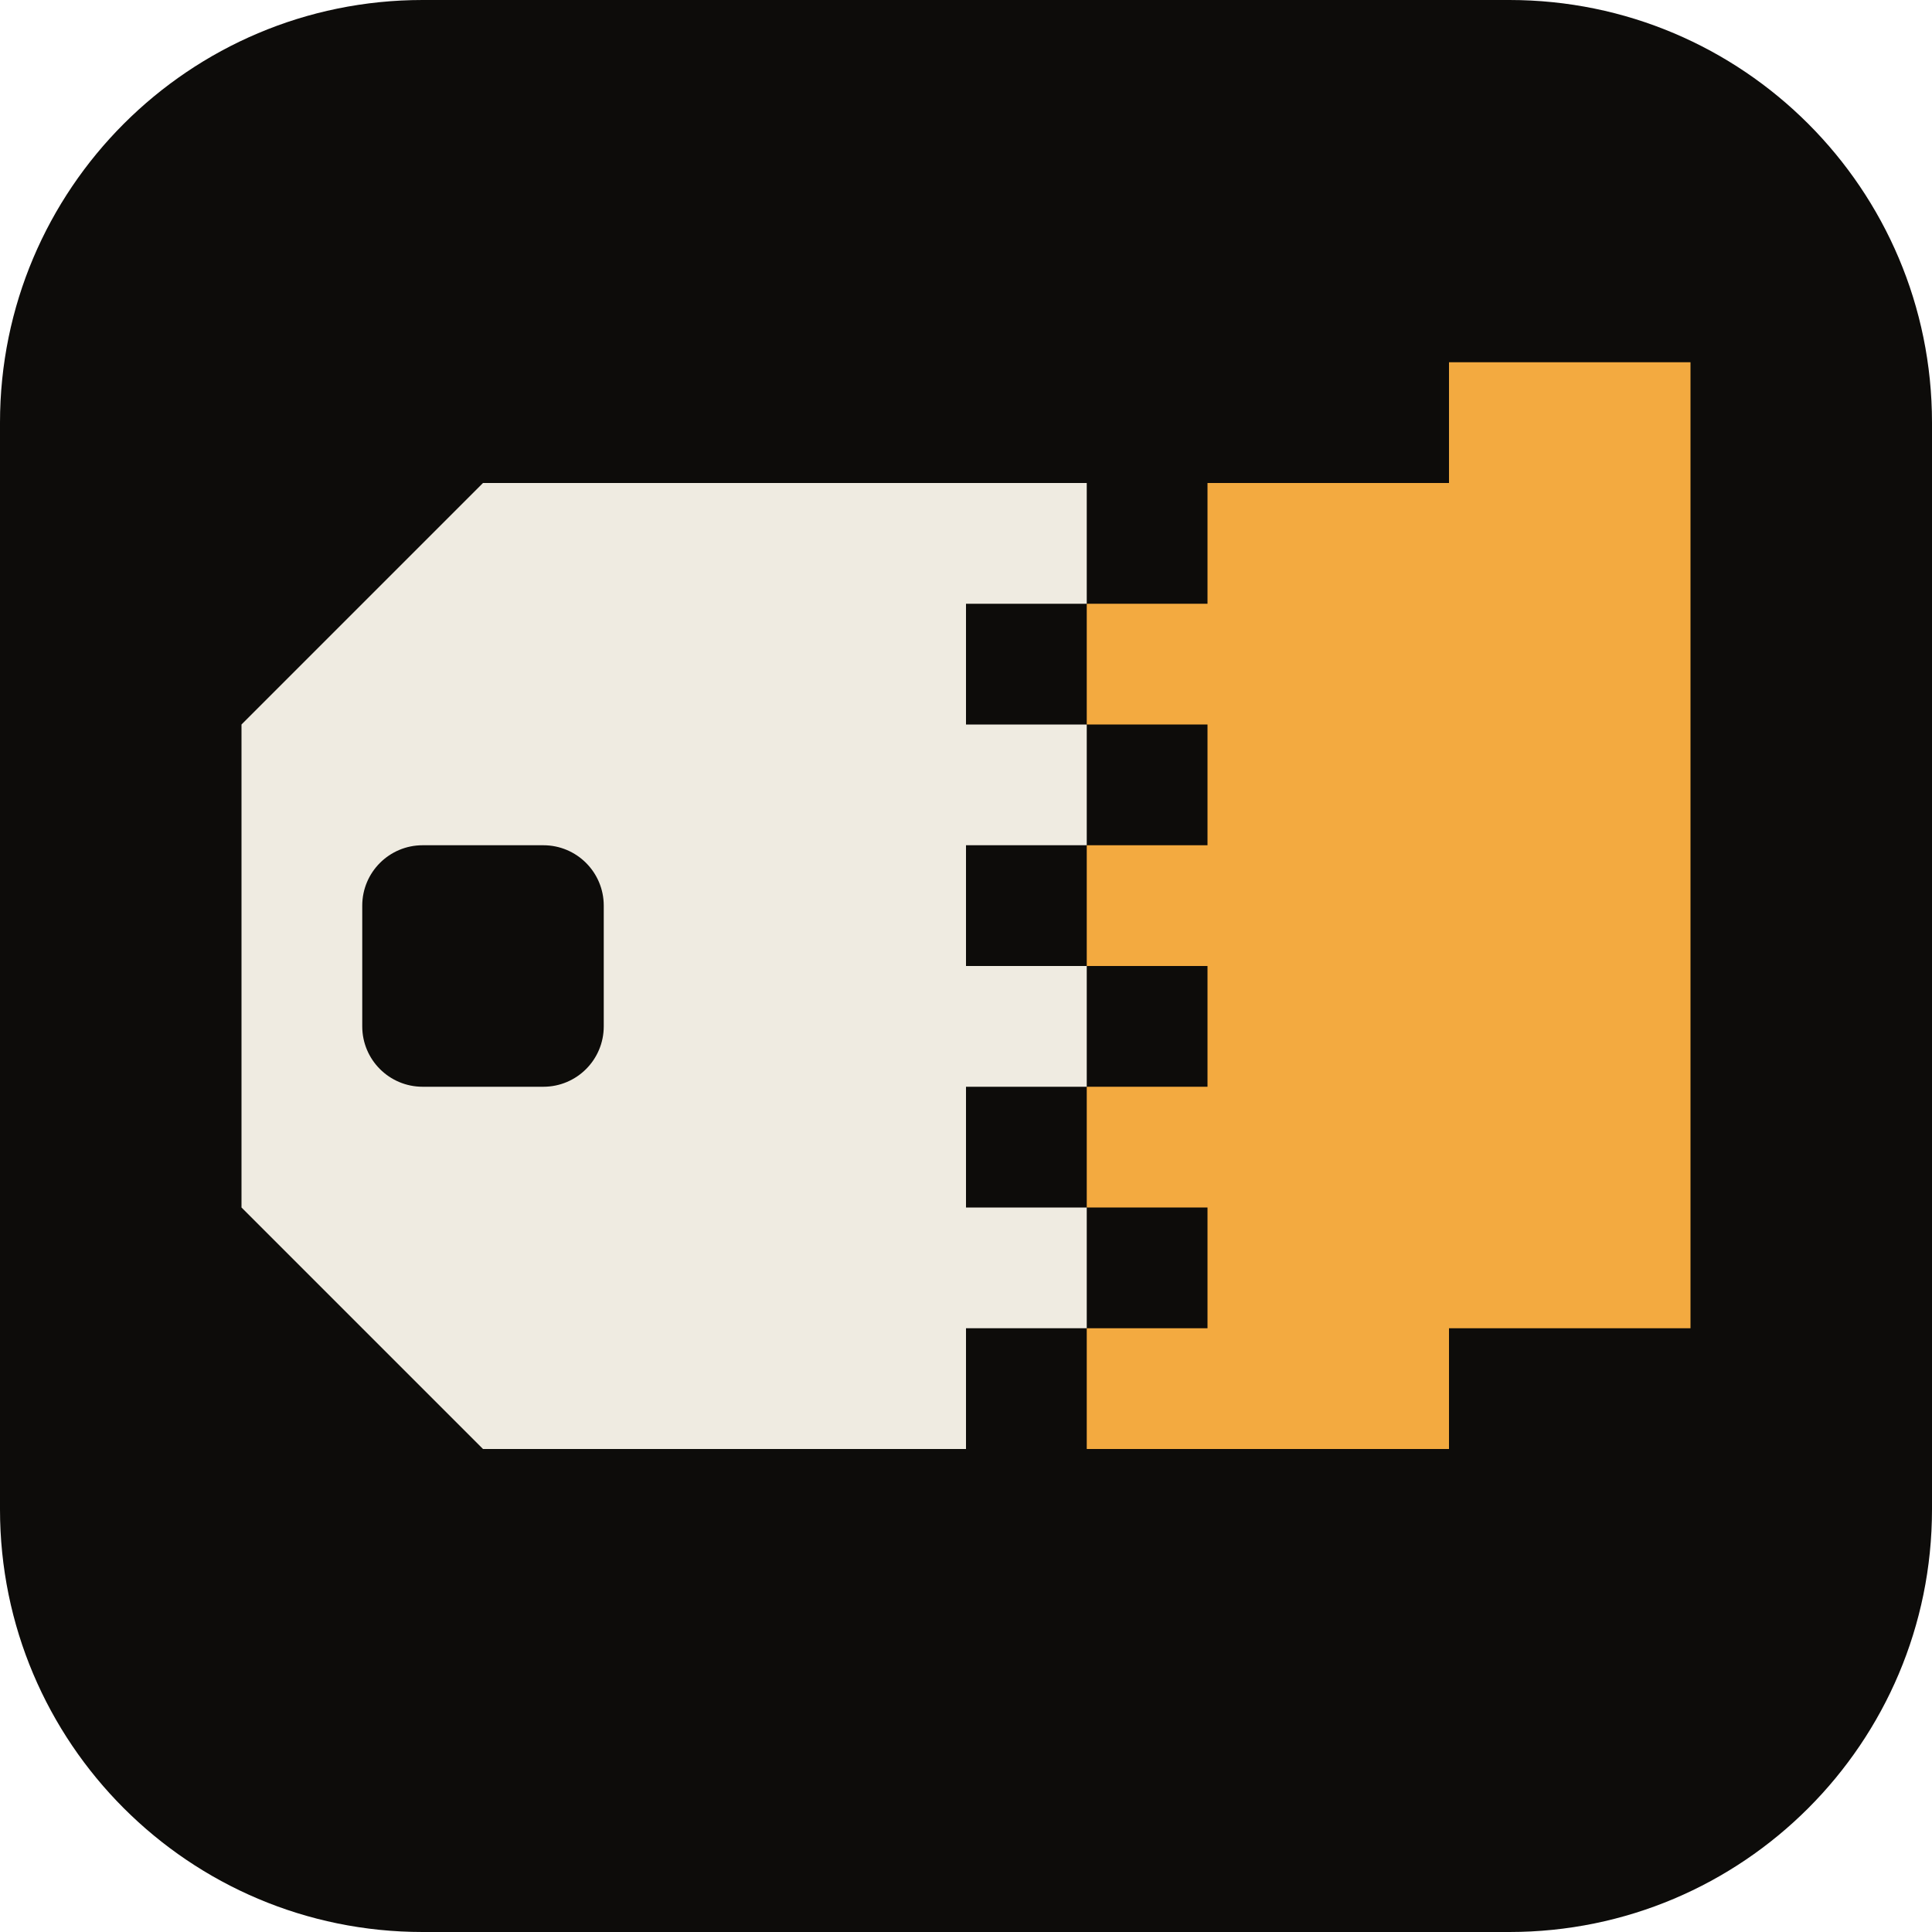
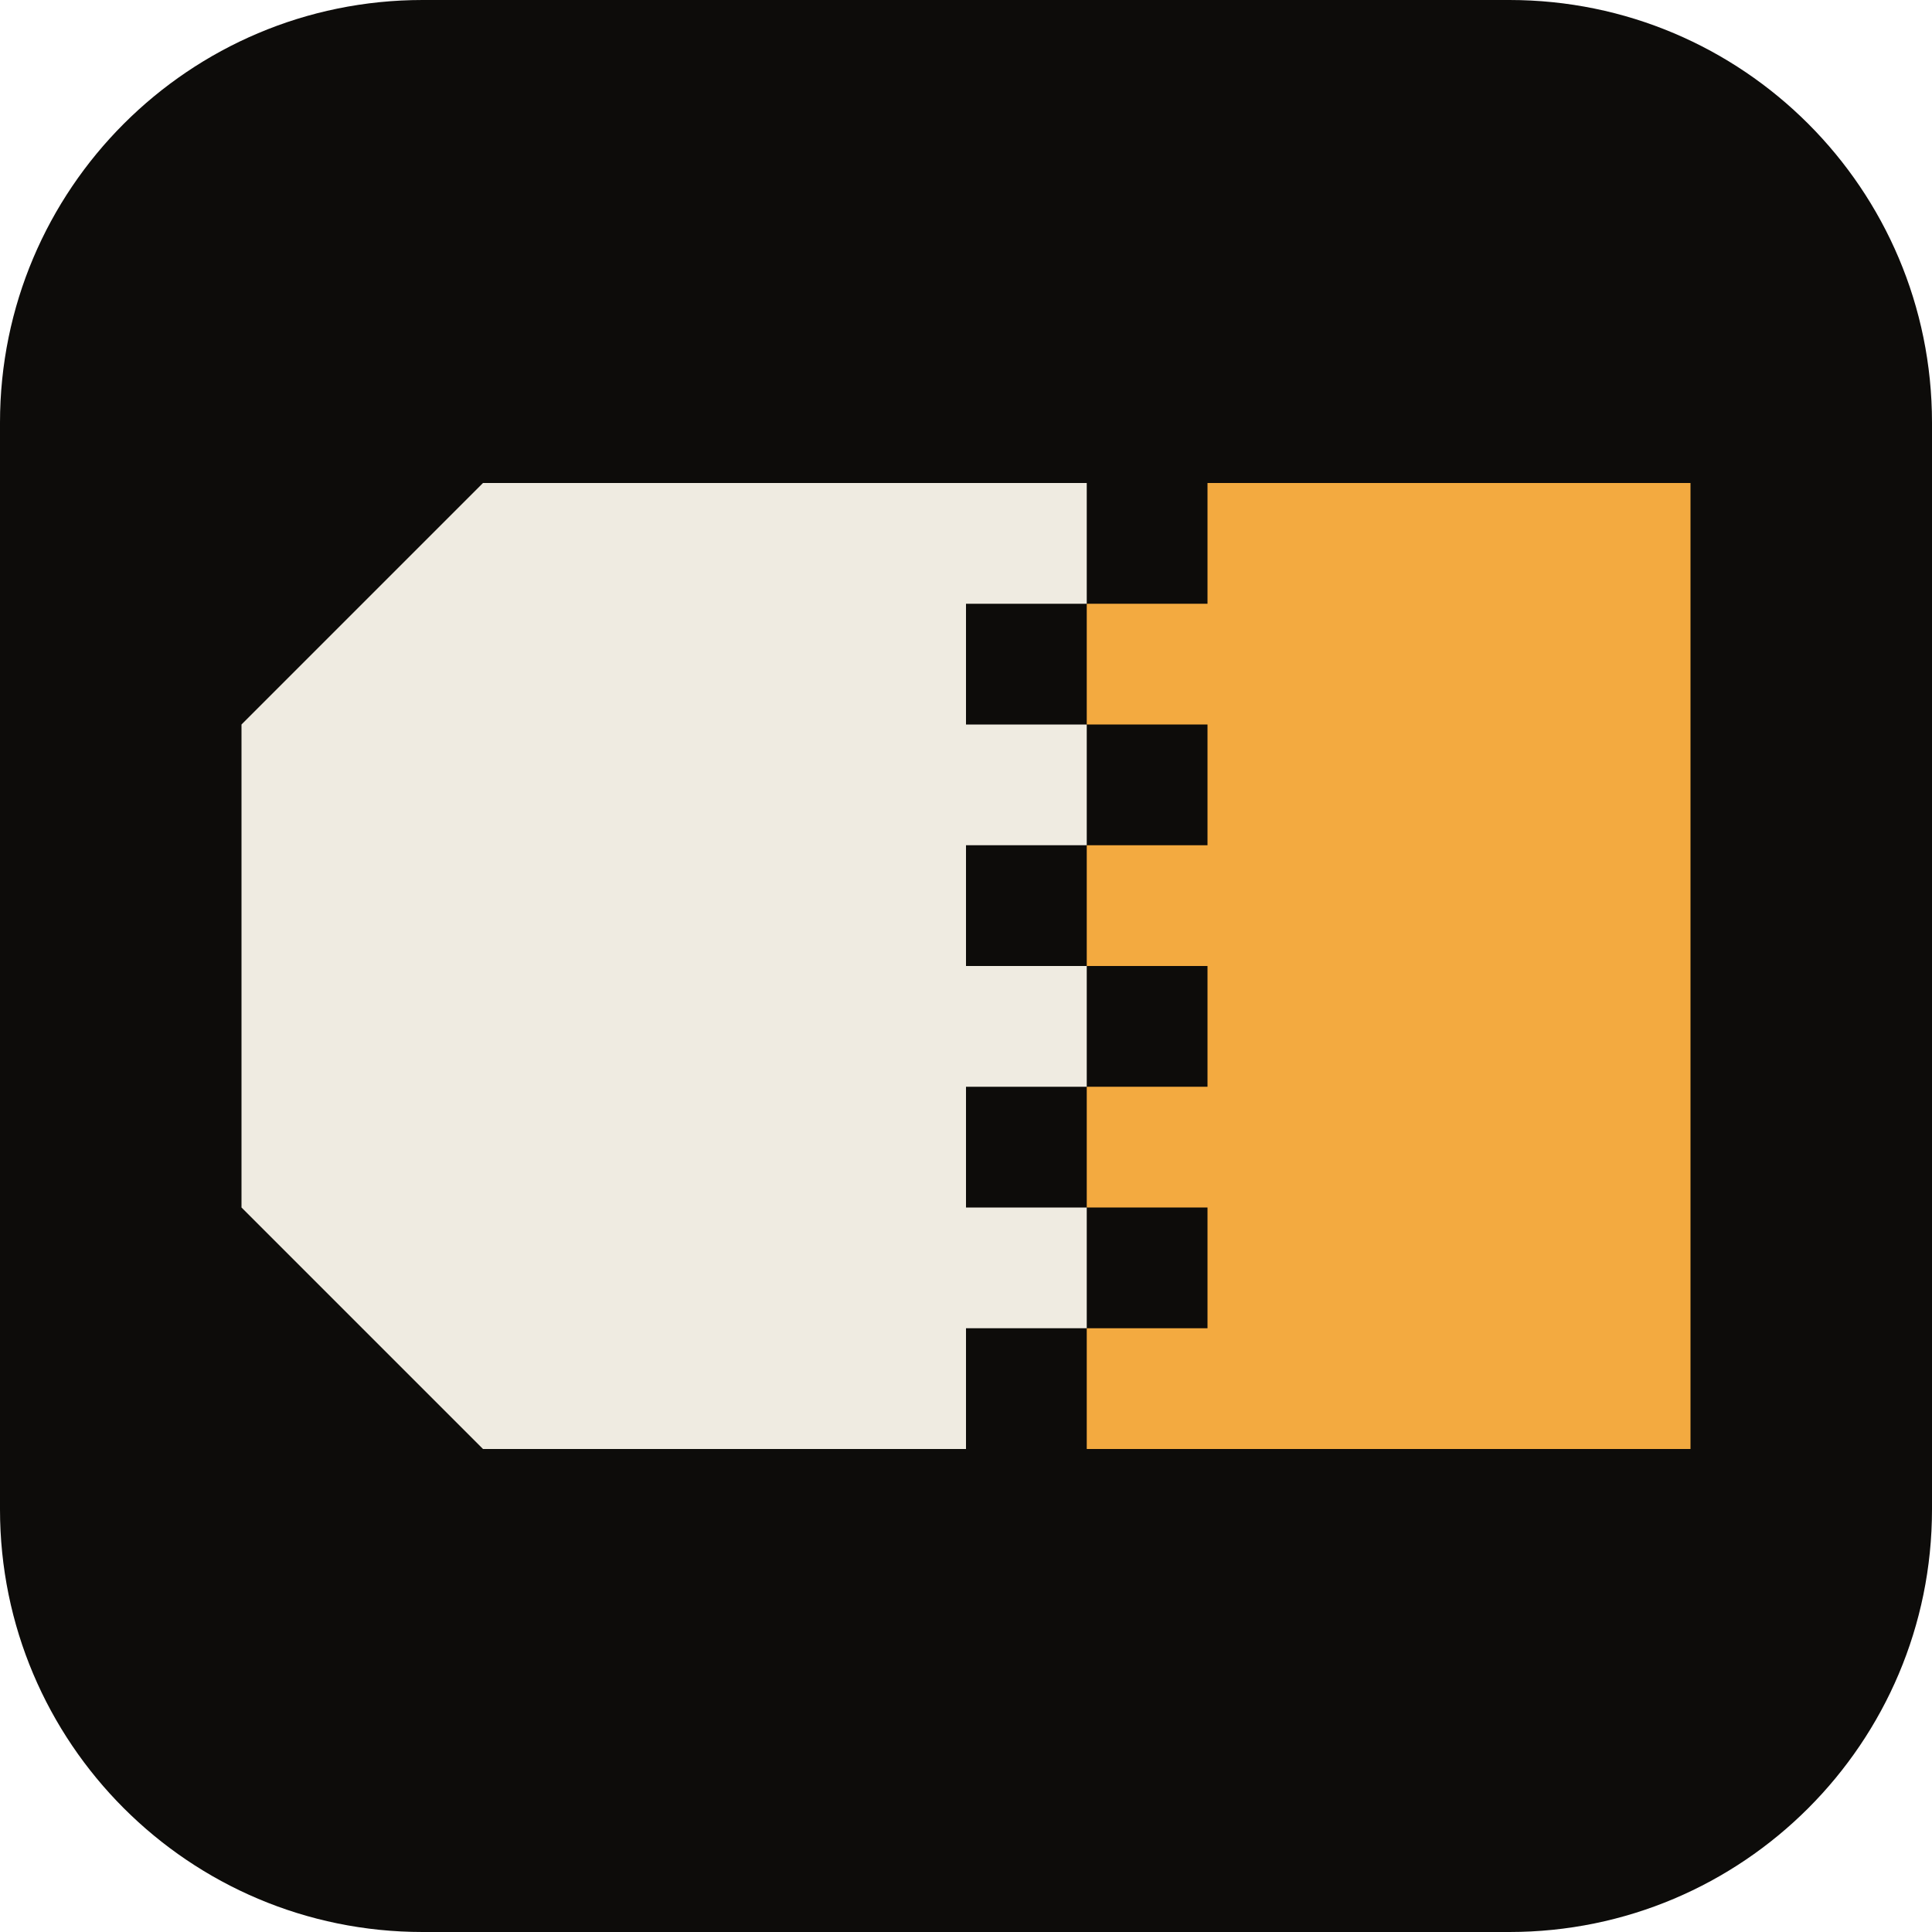
<svg xmlns="http://www.w3.org/2000/svg" viewBox="0 0 32 32">
  <style>.m,.l{display:none}@media (min-width:24px){.s{display:none}.m{display:inline}}@media (min-width:48px){.m{display:none}.l{display:inline}}</style>
  <rect width="32" height="32" rx="7" fill="#0d0c0a" />
  <g class="s" transform="scale(2)">
-     <path fill-rule="evenodd" fill="#efebe1" d="M2 6L4 4H9V5H8V6H9V7H8V8H9V9H8V10H9V11H8V12H4L2 10ZM3.5 7H4.5A0.5 0.5 0 0 1 5 7.5V8.5A0.5 0.5 0 0 1 4.5 9H3.5A0.5 0.5 0 0 1 3 8.5V7.5A0.5 0.5 0 0 1 3.5 7Z" />
-     <path fill="#f3aa40" d="M10 4H12V3H14V11H12V12H9V11H10V10H9V9H10V8H9V7H10V6H9V5H10Z" />
+     <path fill="#efebe1" d="M2 6L4 4H9V5H8V6H9V7H8V8H9V9H8V10H9V11H8V12H4L2 10Z" />
+     <path fill="#f3aa40" d="M10 4H14V12H9V11H10V10H9V9H10V8H9V7H10V6H9V5H10Z" />
  </g>
  <g class="m" transform="translate(4 8)">
    <path fill-rule="evenodd" fill="#efebe1" d="M3.5 0H13V1H12V2H13V3H12V4H13V5H12V6H13V7H12V8H13V9H12V10H13V11H12V12H13V13H12V14H13V15H12V16H3.5L0 12.5V3.5ZM5.25 8A1.25 1.25 0 1 0 2.75 8A1.25 1.25 0 1 0 5.25 8Z" />
-     <path fill="#f3aa40" d="M15 0L21.437 -0.905L23.664 14.94L14 16V15H15V14H14V13H15V12H14V11H15V10H14V9H15V8H14V7H15V6H14V5H15V4H14V3H15V2H14V1H15Z" />
+     <path fill="#f3aa40" d="M15 0L23 -1.124V14.876L15 16H14V15H15V14H14V13H15V12H14V11H15V10H14V9H15V8H14V7H15V6H14V5H15V4H14V3H15V2H14V1H15Z" />
  </g>
  <g class="l" transform="translate(4 8)">
    <path fill-rule="evenodd" fill="#efebe1" d="M0 3.5L3.5 0H13L11.667 1.333L13 2.667L11.667 4L13 5.333L11.667 6.667L13 8L11.667 9.333L13 10.667L11.667 12L13 13.333L11.667 14.667L13 16H3.5L0 12.5ZM5.25 8A1.25 1.25 0 1 0 2.75 8A1.25 1.25 0 1 0 5.25 8Z" />
-     <path fill="#f3aa40" d="M15 0L21.437 -0.905L23.664 14.94L15 16L13.667 14.667L15 13.333L13.667 12L15 10.667L13.667 9.333L15 8L13.667 6.667L15 5.333L13.667 4L15 2.667L13.667 1.333Z" />
+     <path fill="#f3aa40" d="M15 0L23 -1.124V14.876L15 16L13.667 14.667L15 13.333L13.667 12L15 10.667L13.667 9.333L15 8L13.667 6.667L15 5.333L13.667 4L15 2.667L13.667 1.333Z" />
  </g>
</svg>
